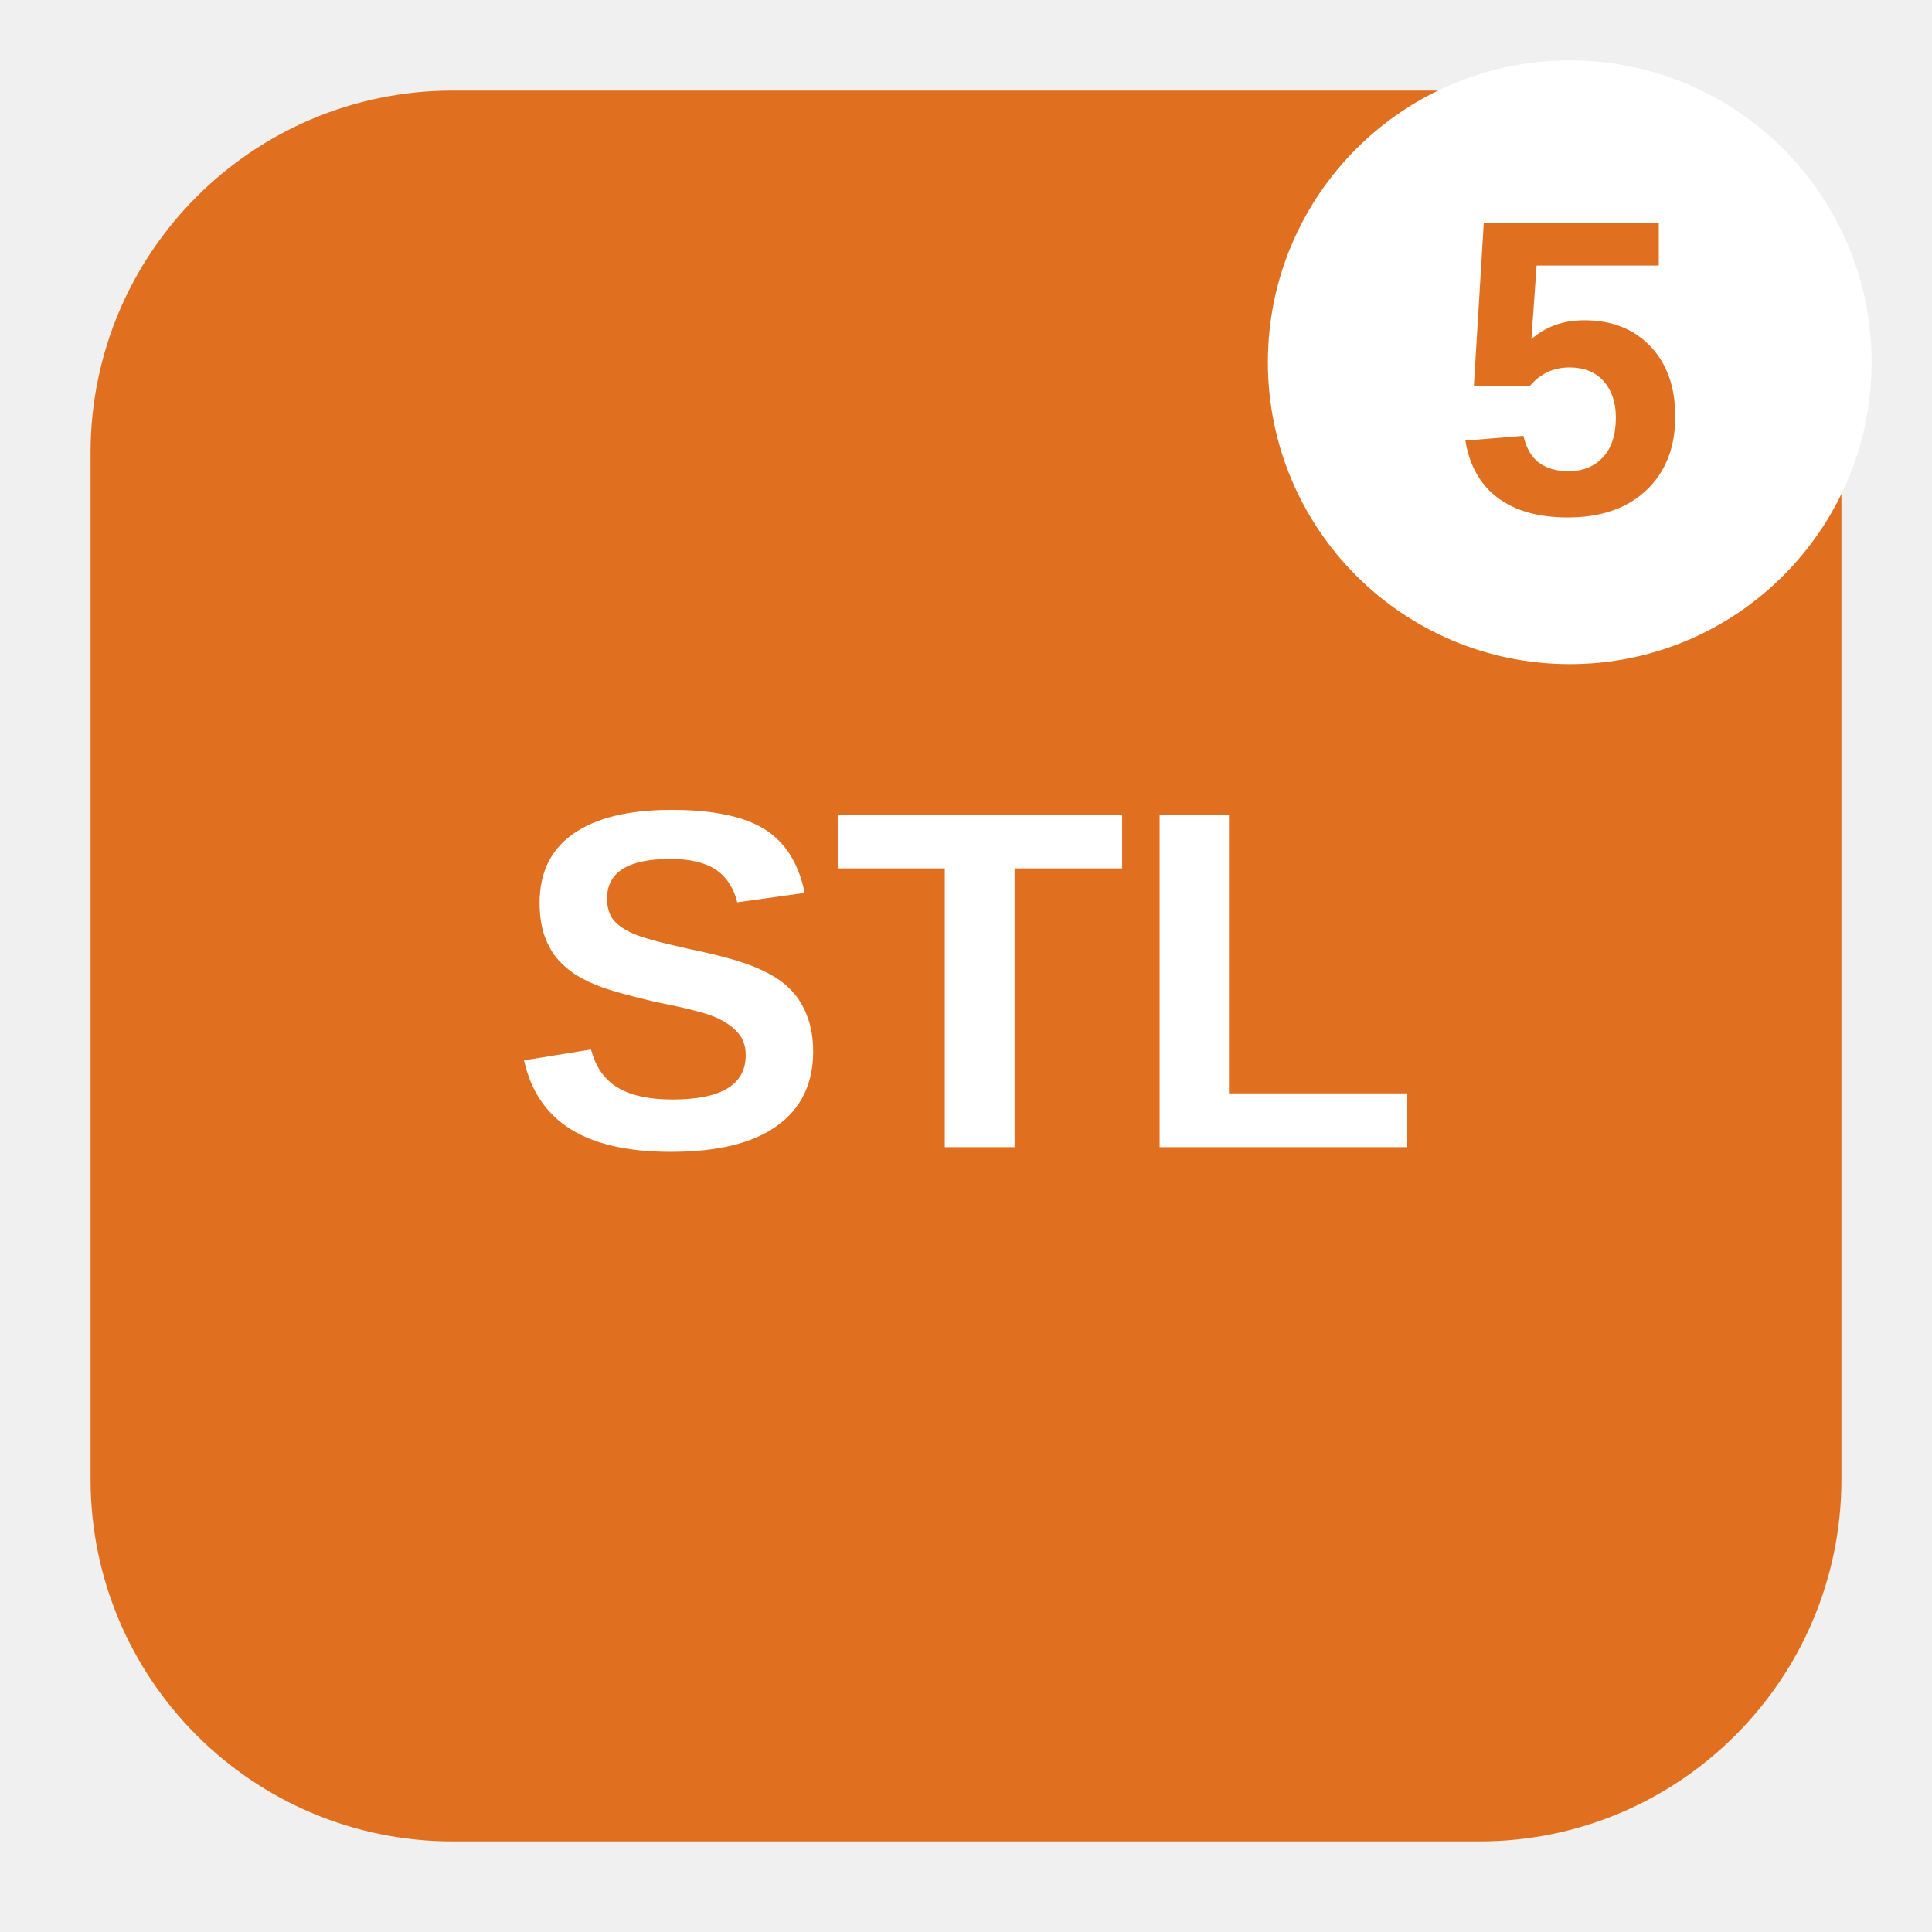
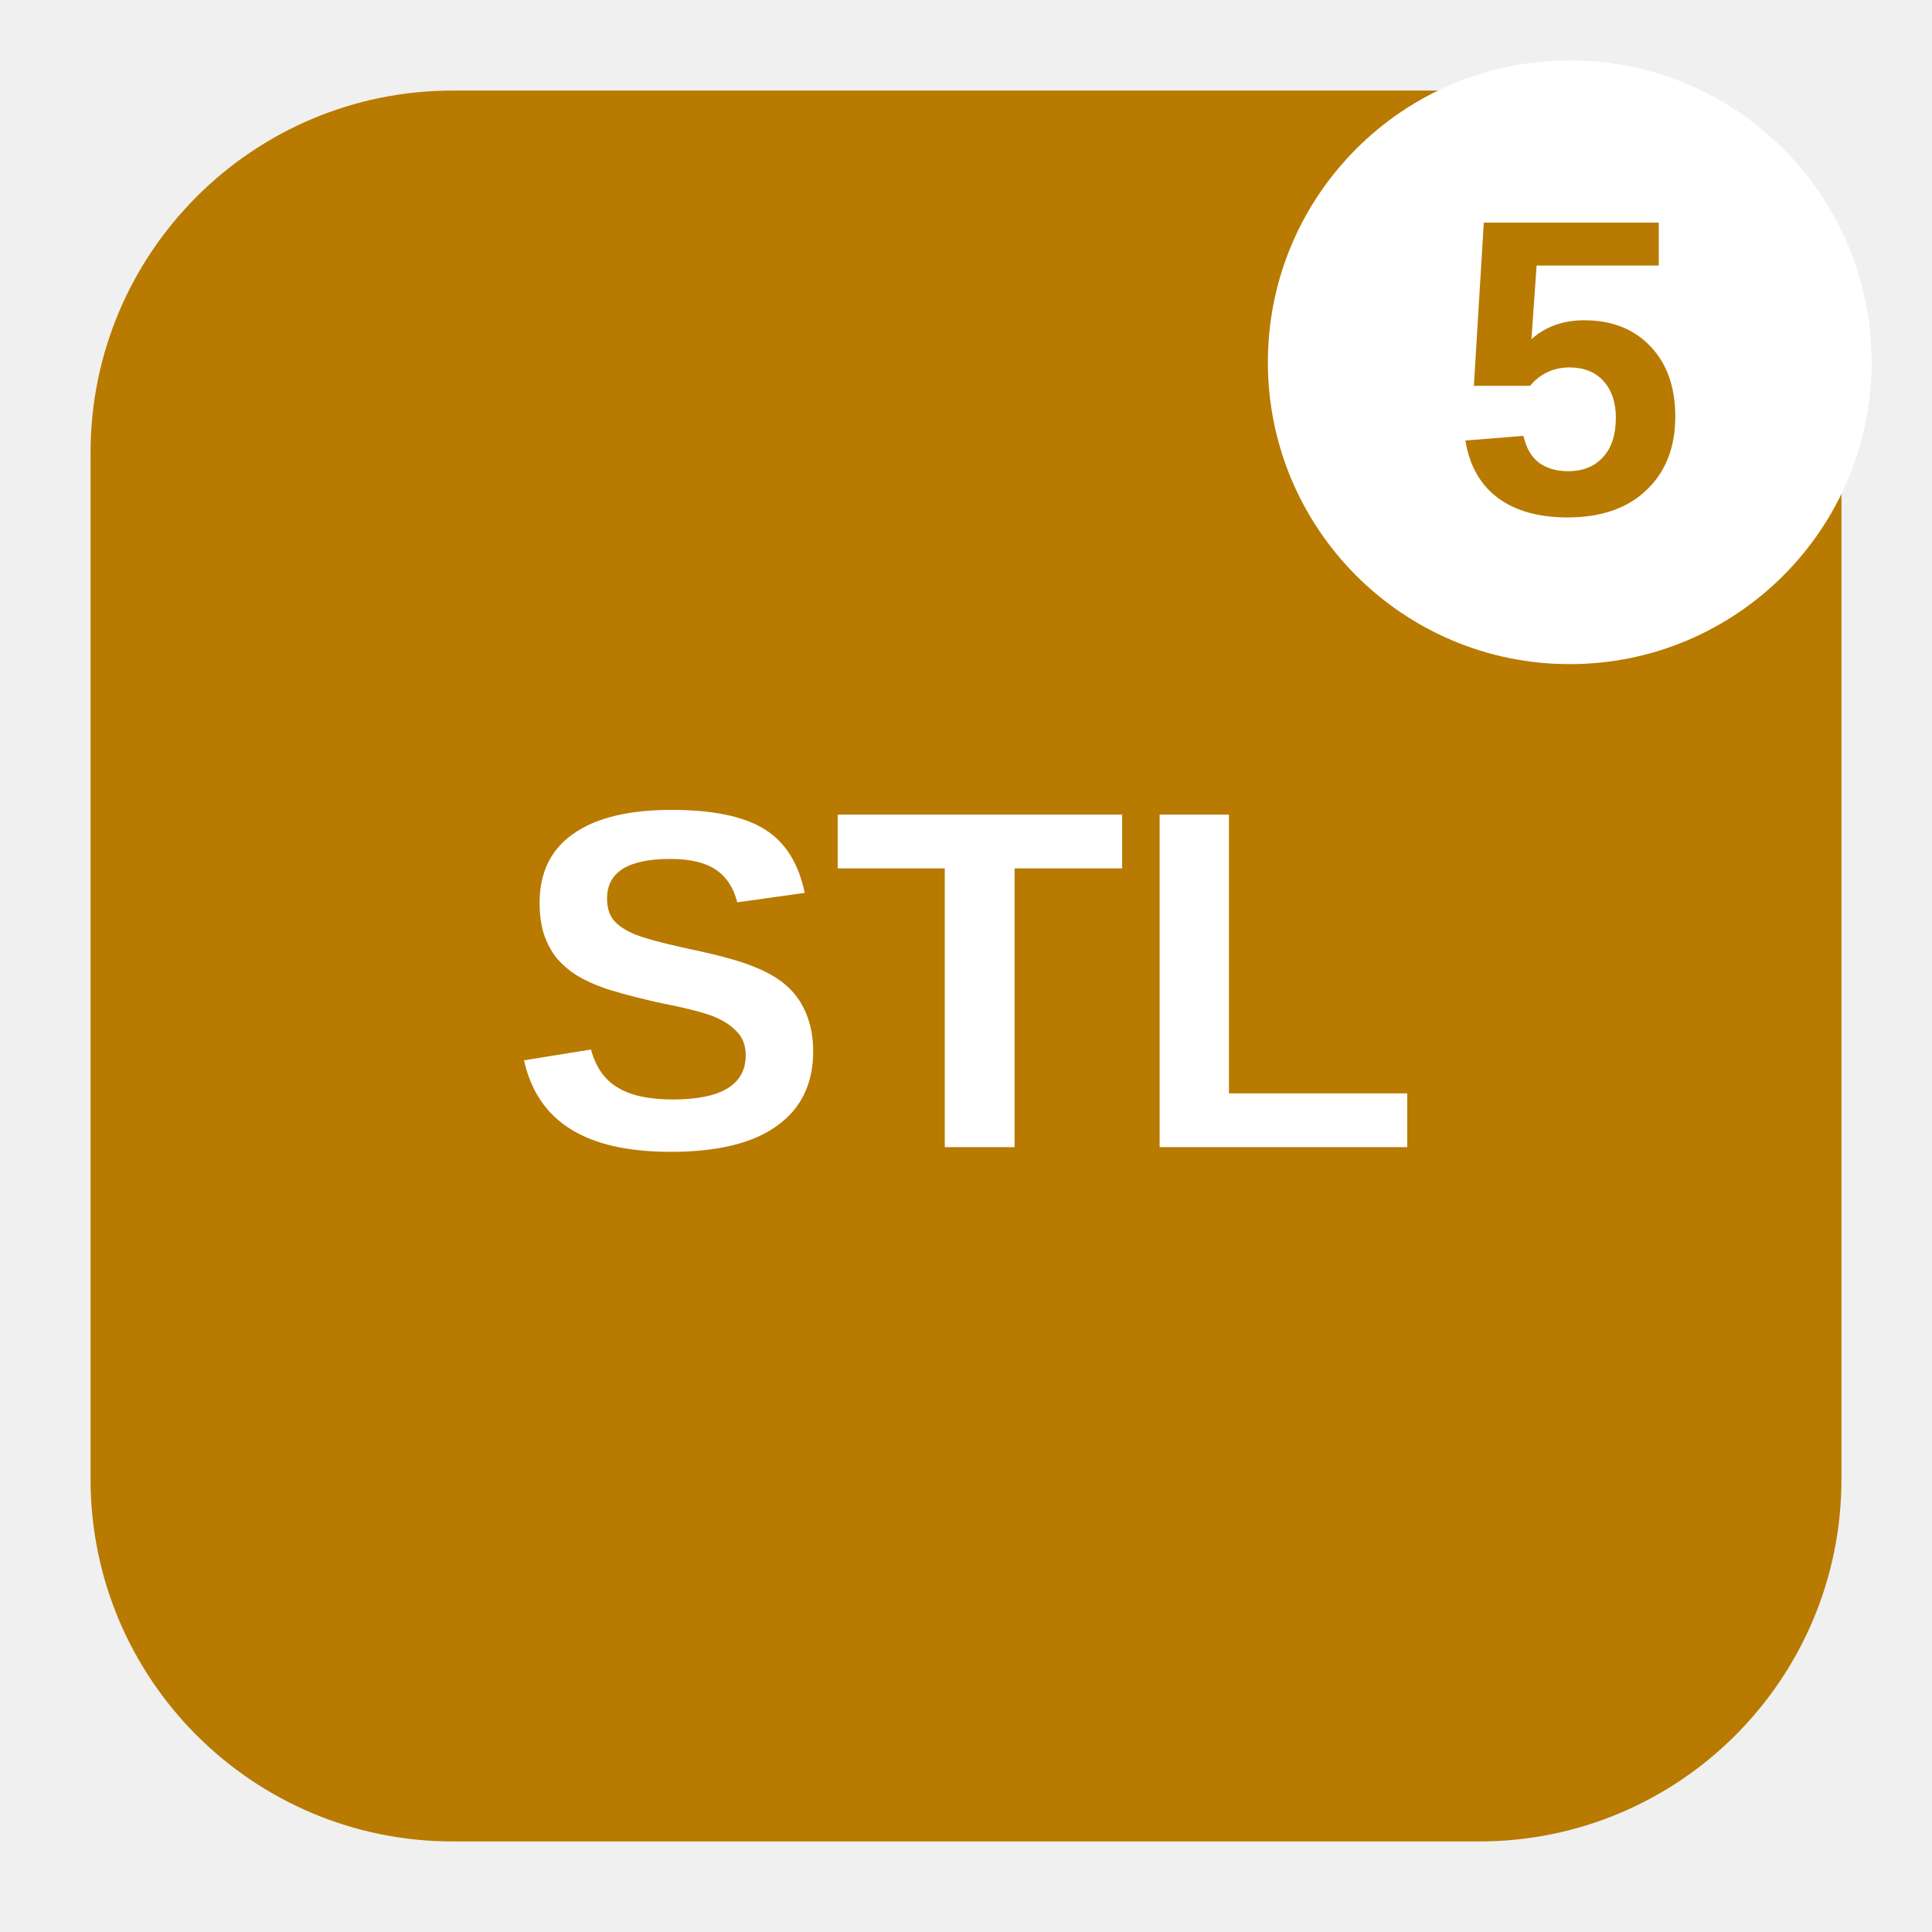
<svg xmlns="http://www.w3.org/2000/svg" width="64" height="64" viewBox="0 0 64 64">
-   <rect x="3" y="3" width="58" height="58" rx="12" fill="#e07020" />
-   <text x="32" y="38" font-size="16" font-weight="bold" text-anchor="middle" fill="#fff" font-family="Segoe UI, Arial">STL</text>
+   <rect x="3" y="3" width="58" height="58" rx="12" fill="#B87A00" />
+   <text x="32" y="38" font-size="16" font-weight="bold" text-anchor="middle" fill="#fff" font-family="Be Vietnam Pro, Segoe UI, Arial">STL</text>
  <circle cx="52" cy="12" r="10" fill="#fff" />
-   <text x="52" y="17" font-size="14" font-weight="bold" text-anchor="middle" fill="#e07020" font-family="Segoe UI, Arial">5</text>
+   <text x="52" y="17" font-size="14" font-weight="bold" text-anchor="middle" fill="#B87A00" font-family="Be Vietnam Pro, Segoe UI, Arial">5</text>
</svg>
